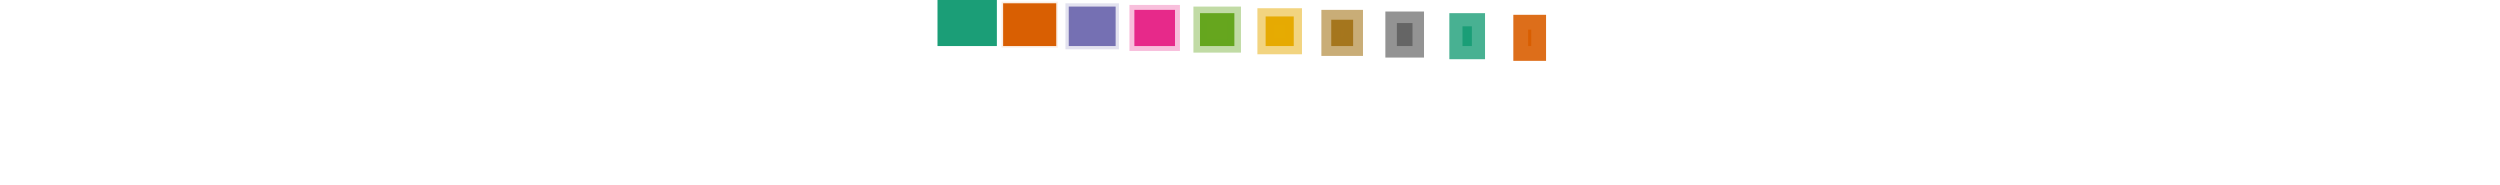
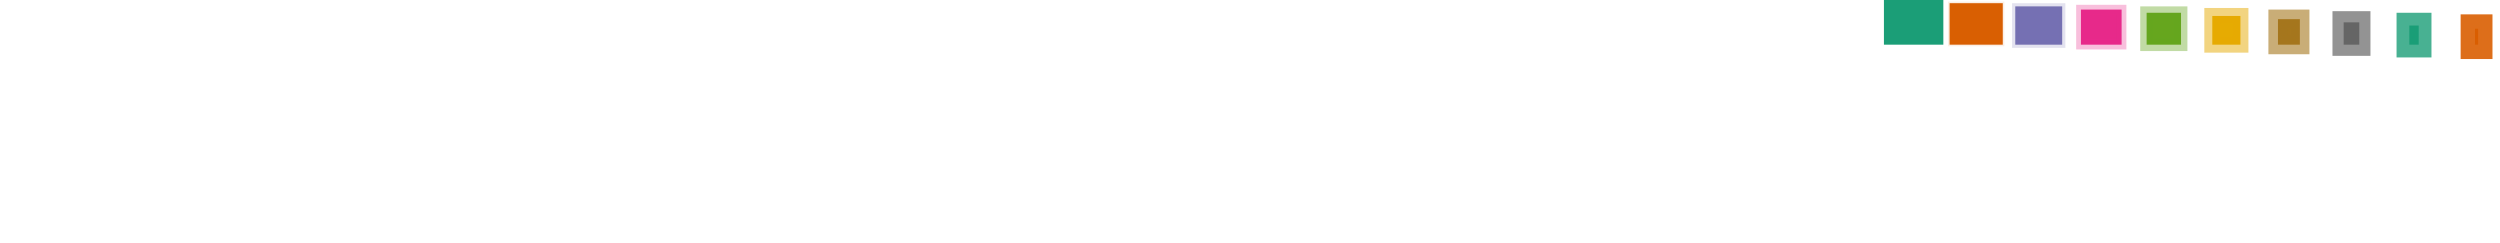
- <svg width="760" height="56" style="vertical-align: top;">
-   <rect class="ann0" x="285" y="0" width="18.05" height="14" style="stroke-width: 0; stroke-opacity: 0; stroke: rgb(27, 158, 119); fill: rgb(27, 158, 119);" />
-   <rect class="ann1" x="304.95" y="1" width="16.15" height="13" style="stroke-width: 1; stroke-opacity: 0.1; stroke: rgb(217, 95, 2); fill: rgb(217, 95, 2);" />
-   <rect class="ann2" x="324.9" y="2" width="14.25" height="12" style="stroke-width: 2; stroke-opacity: 0.2; stroke: rgb(117, 112, 179); fill: rgb(117, 112, 179);" />
-   <rect class="ann3" x="344.85" y="3" width="12.35" height="11" style="stroke-width: 3; stroke-opacity: 0.3; stroke: rgb(231, 41, 138); fill: rgb(231, 41, 138);" />
-   <rect class="ann4" x="364.8" y="4" width="10.45" height="10" style="stroke-width: 4; stroke-opacity: 0.4; stroke: rgb(102, 166, 30); fill: rgb(102, 166, 30);" />
-   <rect class="ann5" x="384.75" y="5" width="8.55" height="9" style="stroke-width: 5; stroke-opacity: 0.5; stroke: rgb(230, 171, 2); fill: rgb(230, 171, 2);" />
-   <rect class="ann6" x="404.7" y="6" width="6.65" height="8" style="stroke-width: 6; stroke-opacity: 0.6; stroke: rgb(166, 118, 29); fill: rgb(166, 118, 29);" />
-   <rect class="ann7" x="424.65" y="7" width="4.75" height="7" style="stroke-width: 7; stroke-opacity: 0.7; stroke: rgb(102, 102, 102); fill: rgb(102, 102, 102);" />
-   <rect class="ann8" x="444.6" y="8" width="2.85" height="6" style="stroke-width: 8; stroke-opacity: 0.8; stroke: rgb(27, 158, 119); fill: rgb(27, 158, 119);" />
-   <rect class="ann9" x="464.55" y="9" width="0.95" height="5" style="stroke-width: 9; stroke-opacity: 0.9; stroke: rgb(217, 95, 2); fill: rgb(217, 95, 2);" />
+ <svg width="100%" height="76" style="vertical-align: top;">
+   <rect class="ann0" x="294" y="0" width="18.62" height="14" style="stroke-width: 0; stroke-opacity: 0; stroke: rgb(27, 158, 119); fill-opacity: 1; fill: rgb(27, 158, 119);" />
+   <rect class="ann1" x="314.58" y="1" width="16.66" height="13" style="stroke-width: 1; stroke-opacity: 0.1; stroke: rgb(217, 95, 2); fill-opacity: 1; fill: rgb(217, 95, 2);" />
+   <rect class="ann2" x="335.16" y="2" width="14.7" height="12" style="stroke-width: 2; stroke-opacity: 0.2; stroke: rgb(117, 112, 179); fill-opacity: 1; fill: rgb(117, 112, 179);" />
+   <rect class="ann3" x="355.74" y="3" width="12.74" height="11" style="stroke-width: 3; stroke-opacity: 0.3; stroke: rgb(231, 41, 138); fill-opacity: 1; fill: rgb(231, 41, 138);" />
+   <rect class="ann4" x="376.32" y="4" width="10.78" height="10" style="stroke-width: 4; stroke-opacity: 0.4; stroke: rgb(102, 166, 30); fill-opacity: 1; fill: rgb(102, 166, 30);" />
+   <rect class="ann5" x="396.9" y="5" width="8.82" height="9" style="stroke-width: 5; stroke-opacity: 0.5; stroke: rgb(230, 171, 2); fill-opacity: 1; fill: rgb(230, 171, 2);" />
+   <rect class="ann6" x="417.48" y="6" width="6.86" height="8" style="stroke-width: 6; stroke-opacity: 0.6; stroke: rgb(166, 118, 29); fill-opacity: 1; fill: rgb(166, 118, 29);" />
+   <rect class="ann7" x="438.06" y="7" width="4.9" height="7" style="stroke-width: 7; stroke-opacity: 0.7; stroke: rgb(102, 102, 102); fill-opacity: 1; fill: rgb(102, 102, 102);" />
+   <rect class="ann8" x="458.64" y="8" width="2.94" height="6" style="stroke-width: 8; stroke-opacity: 0.8; stroke: rgb(27, 158, 119); fill-opacity: 1; fill: rgb(27, 158, 119);" />
+   <rect class="ann9" x="479.22" y="9" width="0.98" height="5" style="stroke-width: 9; stroke-opacity: 0.9; stroke: rgb(217, 95, 2); fill-opacity: 1; fill: rgb(217, 95, 2);" />
</svg>
